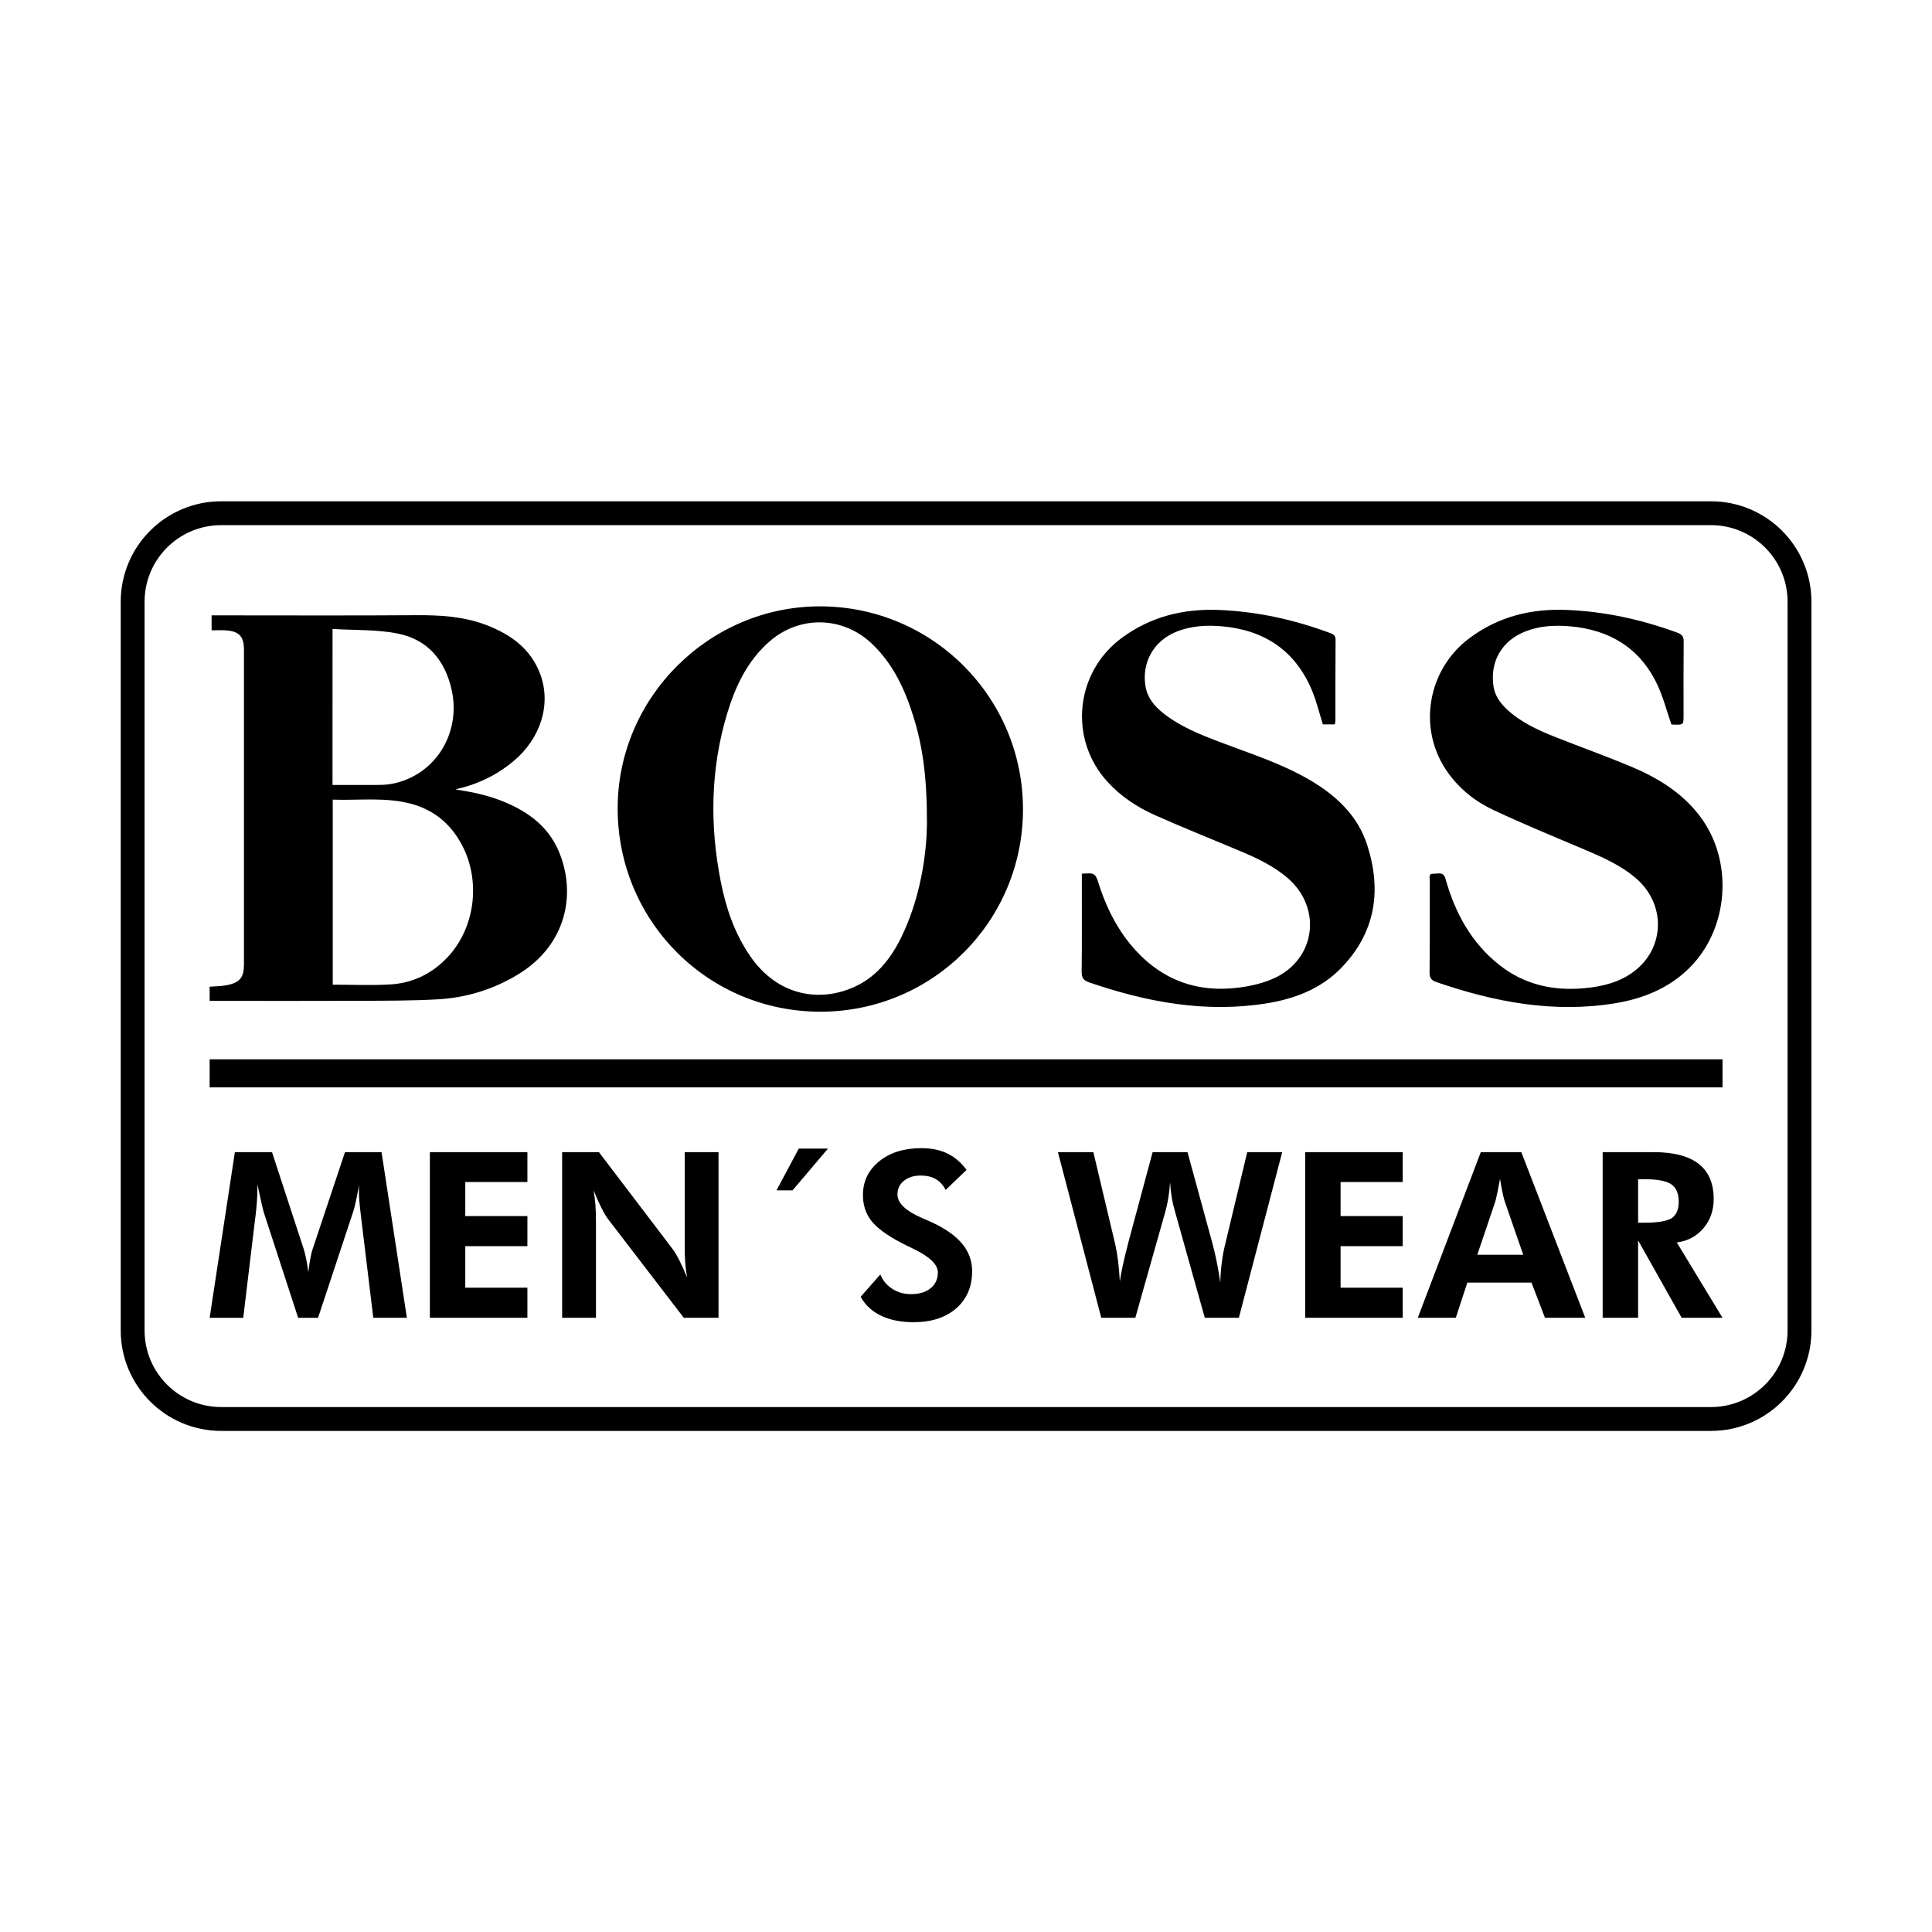
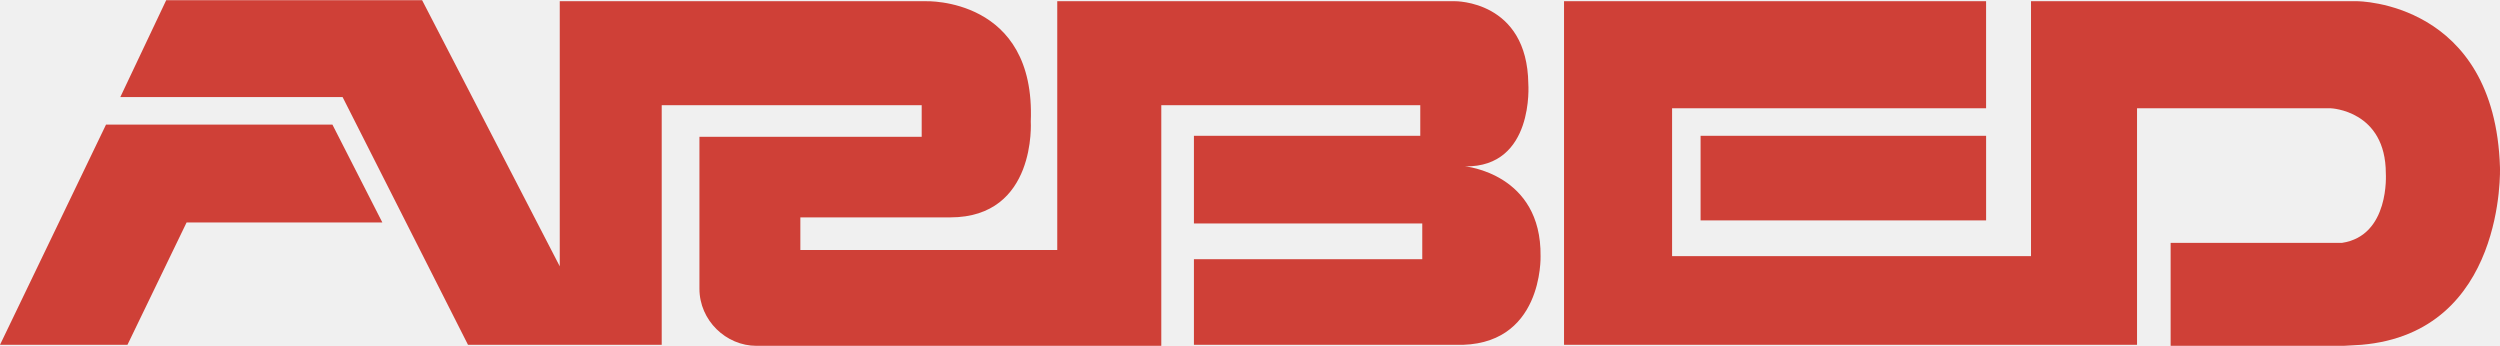
- <svg xmlns="http://www.w3.org/2000/svg" height="2500" viewBox="-.12 -.15 2834.65 2834.65" width="2500">
-   <switch>
-     <g>
-       <path d="m-.12-.15h2834.65v2834.65h-2834.65z" fill="#fff" />
-       <path d="m2510.24 2064.29h-2185.84c-62.07 0-112.39-50.32-112.39-112.39v-1069.16c0-62.07 50.32-112.39 112.39-112.39h2185.84c62.07 0 112.39 50.32 112.39 112.39v1069.16c0 62.07-50.32 112.39-112.39 112.39z" fill="#fff" />
-       <path d="m2510.24 770.35c62.07 0 112.39 50.32 112.39 112.39v1069.16c0 62.07-50.32 112.39-112.39 112.39h-2185.84c-62.07 0-112.39-50.32-112.39-112.39v-1069.16c0-62.07 50.32-112.39 112.39-112.39zm0-35h-2185.84c-19.88 0-39.19 3.9-57.38 11.6-17.56 7.42-33.31 18.05-46.84 31.57-13.52 13.52-24.15 29.28-31.57 46.84-7.7 18.19-11.6 37.5-11.6 57.38v1069.16c0 19.88 3.9 39.19 11.6 57.38 7.42 17.55 18.05 33.31 31.57 46.84 13.52 13.52 29.28 24.15 46.84 31.57 18.19 7.69 37.5 11.6 57.38 11.6h2185.84c19.88 0 39.19-3.9 57.38-11.6 17.56-7.43 33.31-18.05 46.84-31.57 13.52-13.52 24.15-29.28 31.57-46.84 7.69-18.19 11.6-37.5 11.6-57.38v-1069.16c0-19.88-3.9-39.19-11.6-57.38-7.43-17.55-18.05-33.31-31.57-46.84s-29.28-24.15-46.84-31.57c-18.19-7.69-37.5-11.6-57.38-11.6z" />
-       <path d="m731.38 1173.15c-10-3.74-20.4-6.57-30.8-9.06-10.02-2.4-20.27-3.82-32.49-6.04 33.06-7.45 60.71-21.02 85.18-41.39 39.71-33.04 55.76-83.29 39.26-127.7-13.85-37.29-43.32-58.3-78.92-71.99-33.36-12.82-68.16-14.74-103.59-14.49-96.12.68-192.25.23-288.38.23h-11.3v21.94c7.23 0 14-.35 20.73.07 19.56 1.21 26.73 8.85 26.73 28.22.02 153.83.02 307.66 0 461.49 0 19.57-5.77 27.05-25.14 30.9-8.16 1.62-16.66 1.51-25.2 2.2v20.81h11.35c69.41 0 138.82.22 208.22-.09 38.42-.17 76.9-.01 115.23-2.18 41.73-2.37 81.12-14.4 117.15-36.17 73.15-44.19 85.84-120.57 60.41-180.77-16.71-39.57-49.72-61.5-88.44-75.98zm-243.61-250.48c32.56 2.03 65.23.53 96.3 6.86 43.38 8.84 68.82 39.14 78.49 82.51 11.2 50.19-10.38 101.06-53.76 125.48-16.13 9.08-33.52 13.93-52.1 13.99-22.73.08-45.45.02-68.94.02.01-76.31.01-151.11.01-228.86zm167.85 482.62c-22.83 23.82-51.13 37.17-83.79 38.98-27.58 1.53-55.31.31-83.75.31v-271.47c38.93 1.32 77.88-4.08 115.81 6.28 32.97 9.01 57.39 29.5 73.56 59.84 28.48 53.43 19.52 122.92-21.83 166.06zm548.23-515.79c-163.15-.49-297.82 133.67-297.73 296.59.09 165.45 132.69 298.25 297.67 298.14 164.33-.11 296.88-132.5 297.02-296.65.15-164.42-132.52-297.59-296.96-298.08zm156.06 320.35c-.61 39.83-8.09 99.54-33.3 155.83-15.82 35.32-37.43 66.21-73.9 82.47-51.15 22.8-111.97 12.51-151.77-44.93-23.03-33.24-35.83-70.64-43.53-109.75-16.28-82.69-15.14-165.01 9.21-246.2 12.1-40.34 29.74-77.78 62.32-106.29 43.62-38.16 106.61-37.23 149.14 2.37 32 29.78 49.58 67.95 62.21 108.78 13.64 44.14 19.85 88.96 19.62 157.72zm1133.14-13.76c-26.31-34.05-61.86-55.51-100.64-71.74-36.52-15.29-73.87-28.6-110.69-43.2-25.76-10.21-50.9-21.75-71.47-41.06-9.71-9.12-17.05-19.85-19.09-33.24-5.56-36.49 12.55-67.28 47-80.67 21.14-8.21 43.22-9.31 65.38-7.38 58.23 5.05 102.61 31.92 128 85.63 8.52 18.03 13.48 37.75 20.62 58.3.19.02 1.78.23 3.38.27 14.48.41 14.48.4 14.48-13.76 0-35.85-.2-71.7.17-107.55.07-7.24-1.9-10.87-8.98-13.47-52.55-19.33-106.56-31.19-162.61-33.48-52.02-2.12-99.97 9.67-142.28 41.08-62.75 46.58-77.14 134.27-32.28 197.29 17.21 24.18 40.02 42.47 66.38 54.87 43.16 20.31 87.33 38.51 131.29 57.09 27.92 11.8 55.7 23.67 78.93 43.78 43.33 37.51 42.2 101.25-2.63 135.75-21.63 16.65-47.12 22.74-73.72 25.17-45.48 4.14-87.51-5.08-123.96-33.65-41.61-32.62-65.52-76.77-79.56-126.72-3.24-11.54-11.23-7.27-17.8-7.61-7.64-.4-5.28 6.01-5.29 9.99-.14 44.98.17 89.96-.32 134.93-.09 8.06 2.71 11.55 9.78 13.98 85.26 29.34 172.09 46.01 262.48 31.16 39.83-6.54 76.59-21.08 106.37-49.32 61.01-57.86 68.47-159.9 17.06-226.44zm-571.87-52.07c-41.23-24.1-86.62-38.39-130.92-55.26-29.49-11.23-58.91-22.74-83.94-42.77-12.5-10-22.62-21.93-25.56-38.1-6.41-35.33 11.57-67.56 44.88-81.06 21.63-8.77 44.38-10.07 67.23-8.04 62.42 5.54 107.73 35.81 132.1 94.43 6.54 15.74 10.5 32.55 15.82 49.41h17.55c.41-2.53.88-4.11.88-5.69.05-39.44-.1-78.89.22-118.32.05-6.43-3.33-8.26-8.17-10.06-52.48-19.49-106.49-31.44-162.56-33.76-52.01-2.15-99.93 9.5-142.46 40.6-68.93 50.41-78.96 148.6-21.38 211.6 19.65 21.5 43.68 37.29 69.95 48.99 40.33 17.97 81.38 34.33 122.09 51.45 25.83 10.86 51.27 22.44 72.7 41.1 50.37 43.87 40.59 118.69-20.2 146.52-16.49 7.55-35.18 11.76-53.3 13.97-58.31 7.13-108.6-10.09-149-53.69-27.81-30.01-45.11-65.71-57.03-104.43-1.05-3.42-3.7-7.92-6.59-8.84-4.63-1.48-10.09-.4-16.34-.4v11.75c0 44.01.26 88.01-.23 132.01-.09 8.49 2.2 12.76 10.35 15.56 85 29.21 171.55 45.54 261.61 30.9 40.9-6.65 78.94-21.26 108.4-51.42 50.51-51.72 60.25-113.38 38.62-180.62-14.1-43.88-45.99-73.19-84.72-95.83zm-1613.71 789.31 37.03-243.07h54.46l46.82 143.12c1 2.99 2.08 7.36 3.24 13.12s2.24 12.34 3.24 19.76c.88-7.53 1.88-14.25 2.99-20.17s2.16-10.27 3.15-13.03l47.65-142.79h53.63l37.19 243.07h-49.31l-17.77-146.61c-1.33-10.85-2.22-19.04-2.66-24.57s-.66-10.68-.66-15.44c0-2.54.03-4.45.08-5.73.05-1.27.14-2.41.25-3.4-1.66 9.52-3.24 17.74-4.73 24.66s-2.85 12.15-4.07 15.69l-51.47 155.41h-29.22l-50.64-155.41c-.44-1.44-1.41-5.42-2.91-11.95-1.49-6.53-3.57-16.05-6.23-28.56v7.14c0 11.29-1 25.13-2.99 41.51l-.17.66-17.6 146.61h-49.3zm323.1 0v-243.07h143.12v43.83h-91.15v49.98h91.15v44.17h-91.15v60.93h91.15v44.17h-143.12zm194.09 0v-243.07h53.96l107.59 141.46c3.1 3.98 6.5 9.6 10.21 16.85s7.55 15.8 11.54 25.65c-1.22-7.19-2.1-14.33-2.66-21.42-.56-7.08-.83-15.94-.83-26.57v-135.98h49.64v243.07h-50.97l-110.58-144.12c-3.1-3.98-6.47-9.6-10.13-16.85-3.65-7.25-7.53-15.91-11.62-25.98 1.22 6.97 2.1 14.03 2.66 21.17.55 7.14.83 16.13.83 26.98v138.8h-49.64zm390.02-248.23-51.97 61.27h-23.58l32.71-61.27zm47.98 217.34 28.89-32.71c3.65 8.97 9.52 16.02 17.6 21.17s17.16 7.72 27.23 7.72c12.17 0 21.8-2.88 28.89-8.63 7.08-5.75 10.63-13.5 10.63-23.24 0-11.51-11.79-22.97-35.37-34.37-7.64-3.65-13.67-6.64-18.1-8.97-21.25-11.07-35.97-21.89-44.16-32.46s-12.29-23.16-12.29-37.77c0-20.03 7.94-36.5 23.83-49.4 15.88-12.89 36.5-19.34 61.85-19.34 14.72 0 27.42 2.57 38.1 7.72s20.12 13.2 28.31 24.16l-30.72 29.39c-3.65-7.08-8.5-12.37-14.53-15.86s-13.31-5.23-21.83-5.23c-10.29 0-18.6 2.57-24.91 7.72s-9.46 11.82-9.46 20.01c0 12.84 12.51 24.57 37.52 35.2 4.98 2.1 8.8 3.76 11.46 4.98 20.59 9.41 35.83 20.04 45.74 31.88 9.91 11.85 14.86 25.35 14.86 40.51 0 22.8-7.78 40.98-23.33 54.54s-36.45 20.34-62.68 20.34c-18.6 0-34.54-3.21-47.82-9.63-13.27-6.42-23.18-15.66-29.71-27.73zm479.51-212.19 36.03 131.83c2.32 8.41 4.48 17.43 6.47 27.06s3.87 20.42 5.65 32.38c.22-10.07.97-20.01 2.24-29.8 1.27-9.8 3.18-19.68 5.73-29.64l31.55-131.83h51.31l-63.59 243.07h-49.98l-43.5-155.08c-2.1-7.08-3.77-14.22-4.98-21.42-1.22-7.19-2.05-14.67-2.49-22.41-.56 8.19-1.41 15.94-2.57 23.24-1.16 7.31-2.69 14.17-4.57 20.59l-43.83 155.08h-49.98l-63.59-243.07h51.97l32.04 134.99c1.77 7.75 3.21 16.13 4.32 25.15 1.1 9.02 1.93 18.84 2.49 29.47 2.1-14.06 5.98-31.88 11.62-53.46l.83-3.49 35.7-132.66zm172.67 243.08v-243.07h143.12v43.83h-91.15v49.98h91.15v44.17h-91.15v60.93h91.15v44.17h-143.12zm165.21 0 92.48-243.07h59.44l93.81 243.07h-59.11l-19.76-51.64h-94.14l-16.94 51.64zm154.74-92.49-27.23-78.53c-.77-2.32-1.77-6.31-2.99-11.95s-2.49-12.56-3.82-20.75c-1.44 7.86-2.82 14.92-4.15 21.17s-2.32 10.43-2.99 12.54l-26.23 77.54h67.41zm292.39 92.49h-59.94l-63.92-113.57v113.57h-51.97v-243.07h74.38c29.55 0 51.69 5.73 66.41 17.18 14.72 11.46 22.08 28.7 22.08 51.72 0 16.71-5.04 30.99-15.11 42.84s-23.08 18.76-39.02 20.75zm-123.86-139.47h7.8c21.03 0 34.92-2.3 41.67-6.89s10.13-12.59 10.13-23.99c0-11.95-3.63-20.45-10.87-25.49-7.25-5.04-20.89-7.55-40.93-7.55h-7.8zm-2095.85-239.77h2219.71v41.18h-2219.71z" />
-     </g>
-   </switch>
+ <svg xmlns="http://www.w3.org/2000/svg" width="2500" height="346" viewBox="0 0 87.874 12.148">
+   <g fill="#cf4037">
+     <path d="M81.424 8.529h-5.127v3.619h6.094l.609-.035c5.088-.431 4.873-6.236 4.873-6.236C87.693.036 82.855.036 82.855.036H71.389v8.959H58.773V3.799H69.81V.036H54.975v12.077h20.141V3.799h6.809s1.936.071 1.936 2.293c0 0 .145 2.186-1.541 2.438h-.896v-.001z" />
+     <path d="M59.775 7.74h10.036V4.766H59.775V7.74zM0 12.113l3.727-7.741h7.957l1.755 3.44h-6.88L4.48 12.113H0z" />
+     <path d="M51.498 5.841s2.688.251 2.652 3.154c0 0 .107 3.226-3.01 3.118h-9.174v-3.01h8.026V7.848h-8.026V4.766h7.956V3.691h-9.103v8.458H26.592c-1.076 0-2.007-.896-2.007-2.007v-5.34h7.812V3.691h-9.138v8.422H16.45l-4.408-8.708H4.229L5.842 0h8.995l4.838 9.354V.036h12.866s3.87-.145 3.69 4.229c0 0 .215 3.369-2.831 3.369h-5.268V8.78h9.03V.036H51.14S53.683 0 53.72 2.939c.001 0 .216 2.938-2.222 2.902z" />
+   </g>
</svg>
